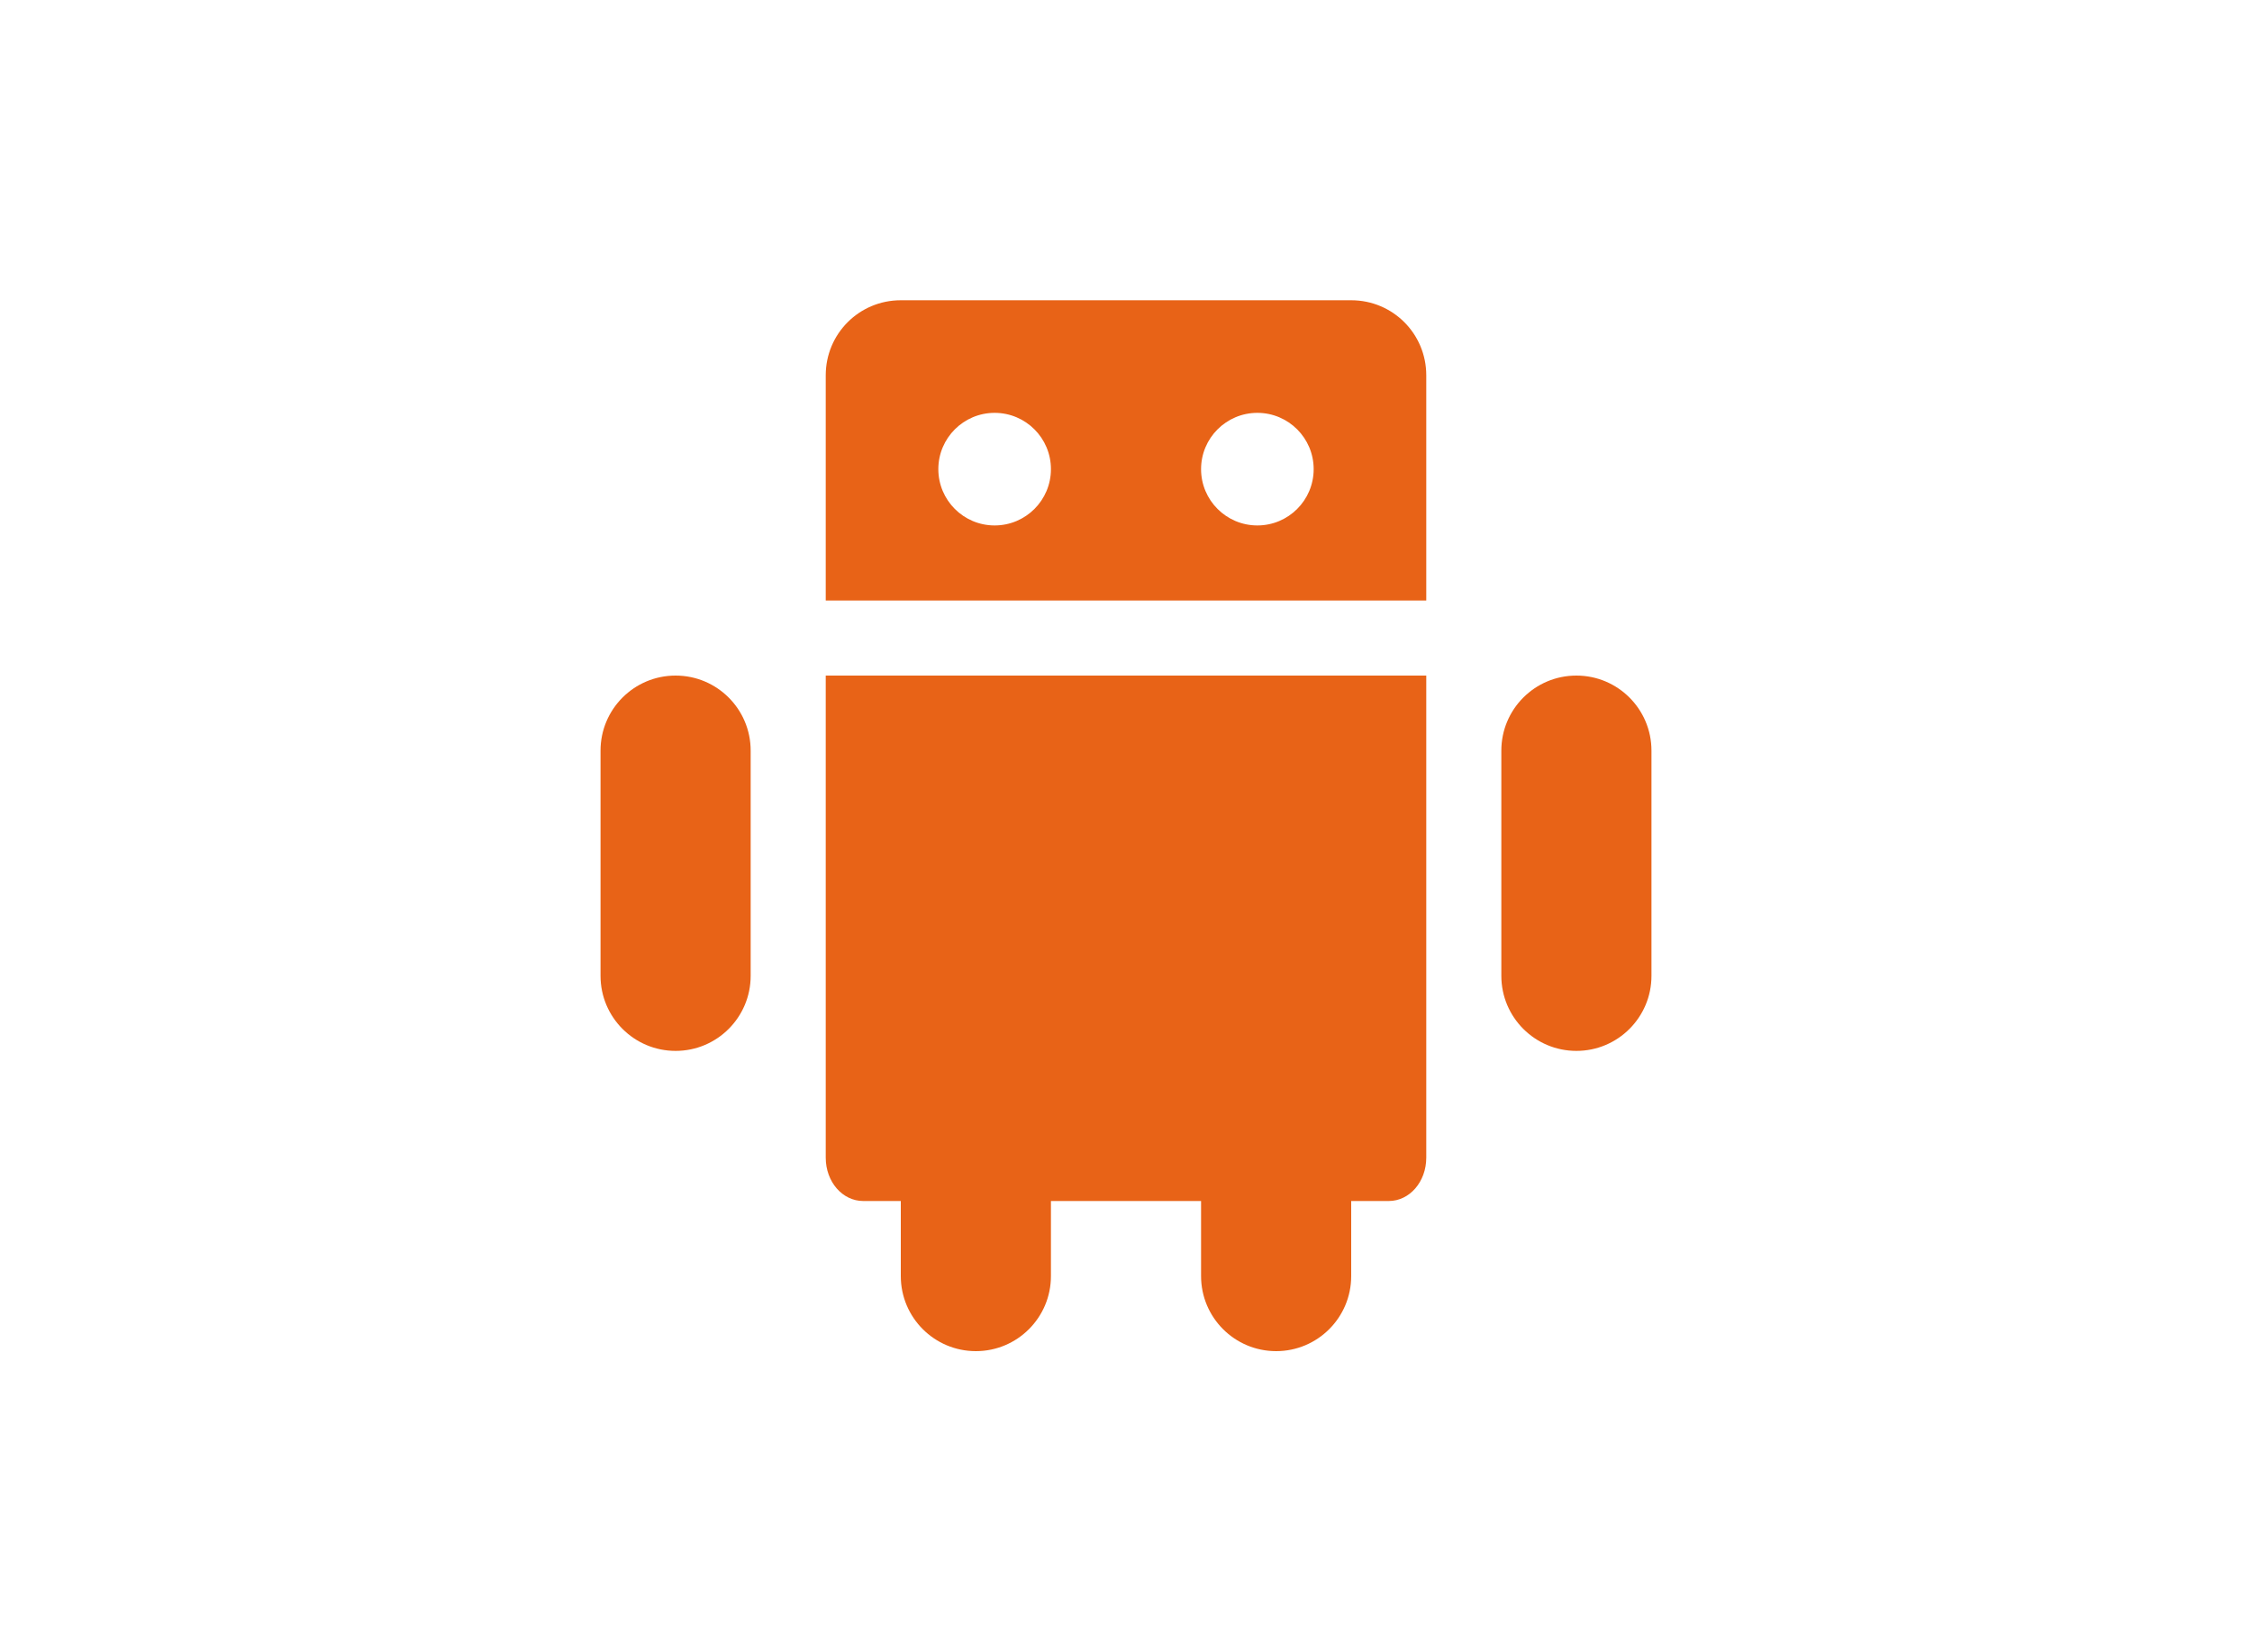
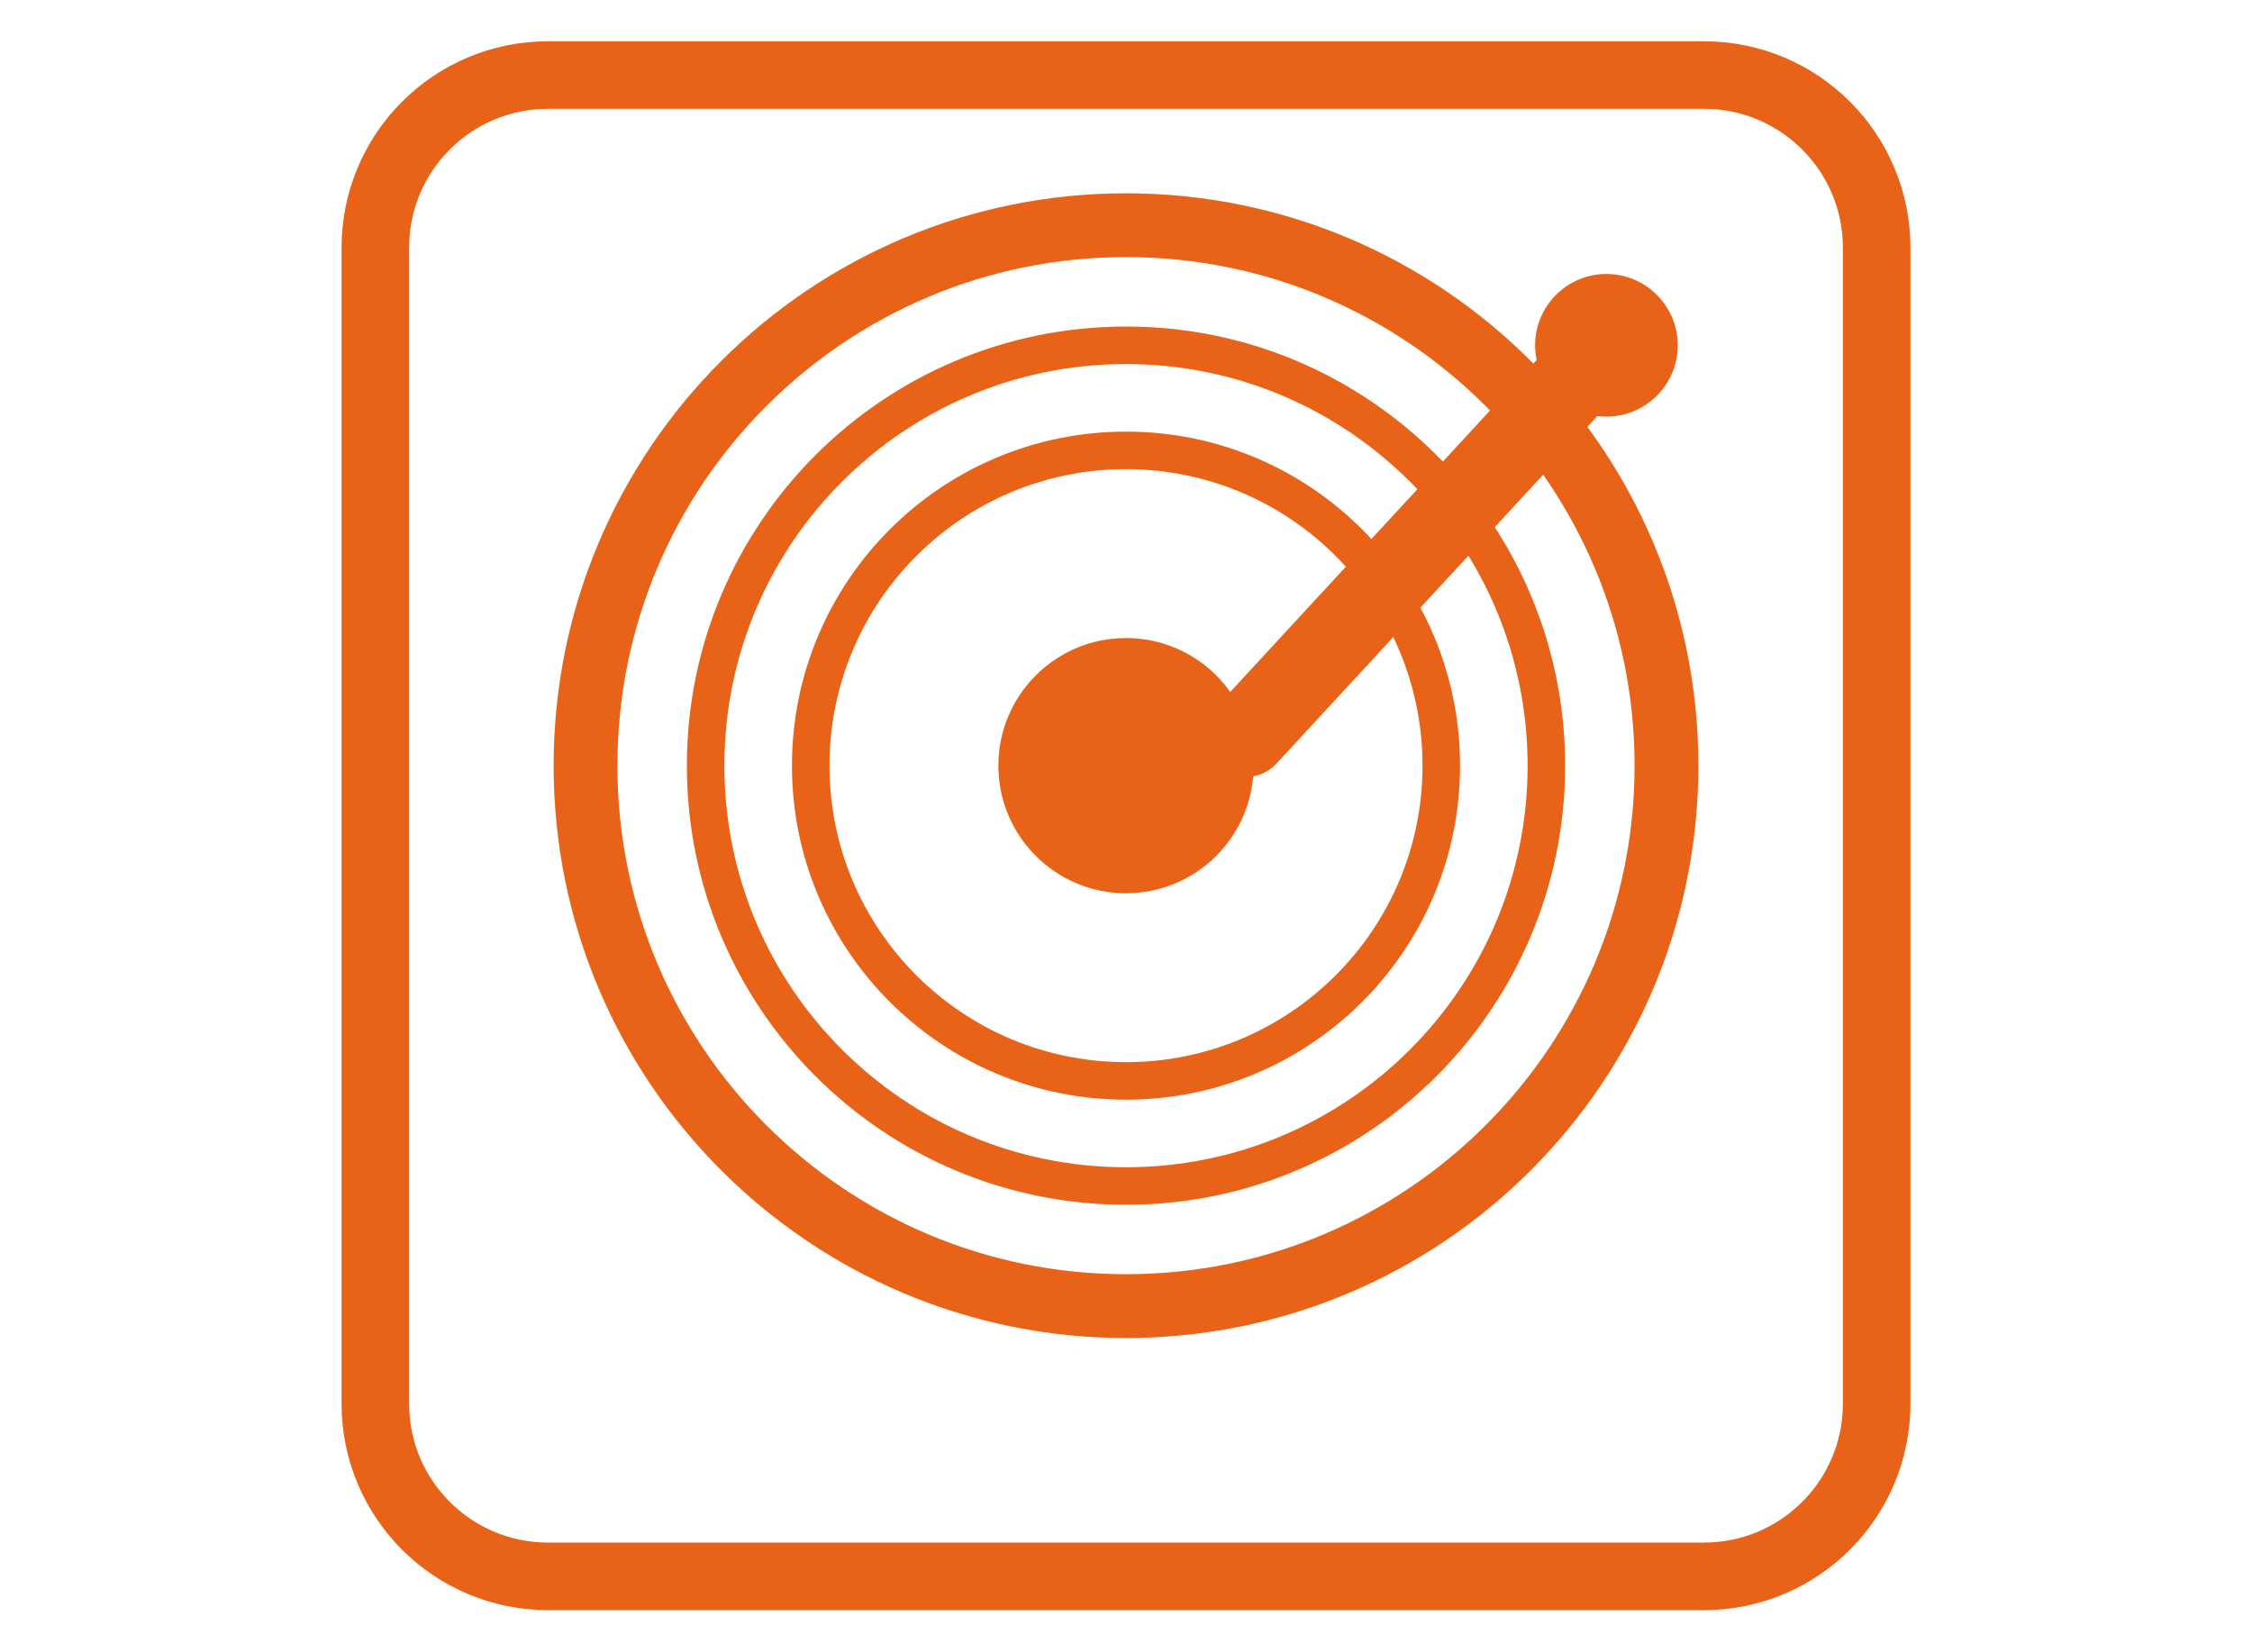
- <svg xmlns="http://www.w3.org/2000/svg" width="30" height="22" version="1.1" id="svg18">
-   <defs id="defs22" />
-   <path d="m 12,4 c -0.554,0 -1,0.446 -1,1 v 3 h 8 V 5 C 19,4.446 18.554,4 18,4 Z m 1.25,1.5 C 13.664,5.5 14,5.836 14,6.25 14,6.664 13.664,7 13.25,7 12.836,7 12.5,6.664 12.5,6.25 12.5,5.836 12.836,5.5 13.25,5.5 Z m 3.5,0 c 0.414,0 0.75,0.336 0.75,0.75 C 17.5,6.664 17.164,7 16.75,7 16.336,7 16,6.664 16,6.25 16,5.836 16.336,5.5 16.75,5.5 Z" color="#000001" id="path2" style="fill:#e86317;fill-opacity:1" />
-   <rect x="12" y="15" width="2" height="3" rx="1" ry="1" id="rect4" style="fill:#e86317;fill-opacity:1" />
-   <rect x="16" y="15" width="2" height="3" rx="1" ry="1" id="rect6" style="fill:#e86317;fill-opacity:1" />
-   <rect x="8" y="9" width="2" height="5" rx="1" ry="1" color="#000001" id="rect8" style="fill:#e86317;fill-opacity:1" />
-   <path d="m 11,9 v 6.422 c 0,0.323 0.223,0.578 0.5,0.578 h 7 c 0.277,0 0.5,-0.255 0.5,-0.578 V 9 h -7.5 z" color="#000001" id="path10" style="fill:#e86317;fill-opacity:1" />
-   <rect x="20" y="9" width="2" height="5" rx="1" ry="1" color="#000001" id="rect12" style="fill:#e86317;fill-opacity:1" />
+ <svg xmlns="http://www.w3.org/2000/svg" width="30" height="22" version="1.1" role="img" aria-label="TangoQ">
+   <g fill="#e86317" stroke="#e86317">
+     <circle cx="15" cy="10.2" r="7.2" fill="none" stroke-width="0.85" />
+     <circle cx="15" cy="10.2" r="5.6" fill="none" stroke-width="0.5" />
+     <circle cx="15" cy="10.2" r="4.2" fill="none" stroke-width="0.5" />
+     <circle cx="15" cy="10.2" r="1.7" stroke="none" />
+     <rect x="5" y="1" width="20" height="20" rx="2.3" fill="none" stroke-width="0.9" />
+     <circle cx="21.4" cy="4.6" r="0.95" stroke="none" />
+     <path d="M21.4,4.6 L16.6,9.8" fill="none" stroke-width="1.1" stroke-linecap="round" />
+   </g>
</svg>
